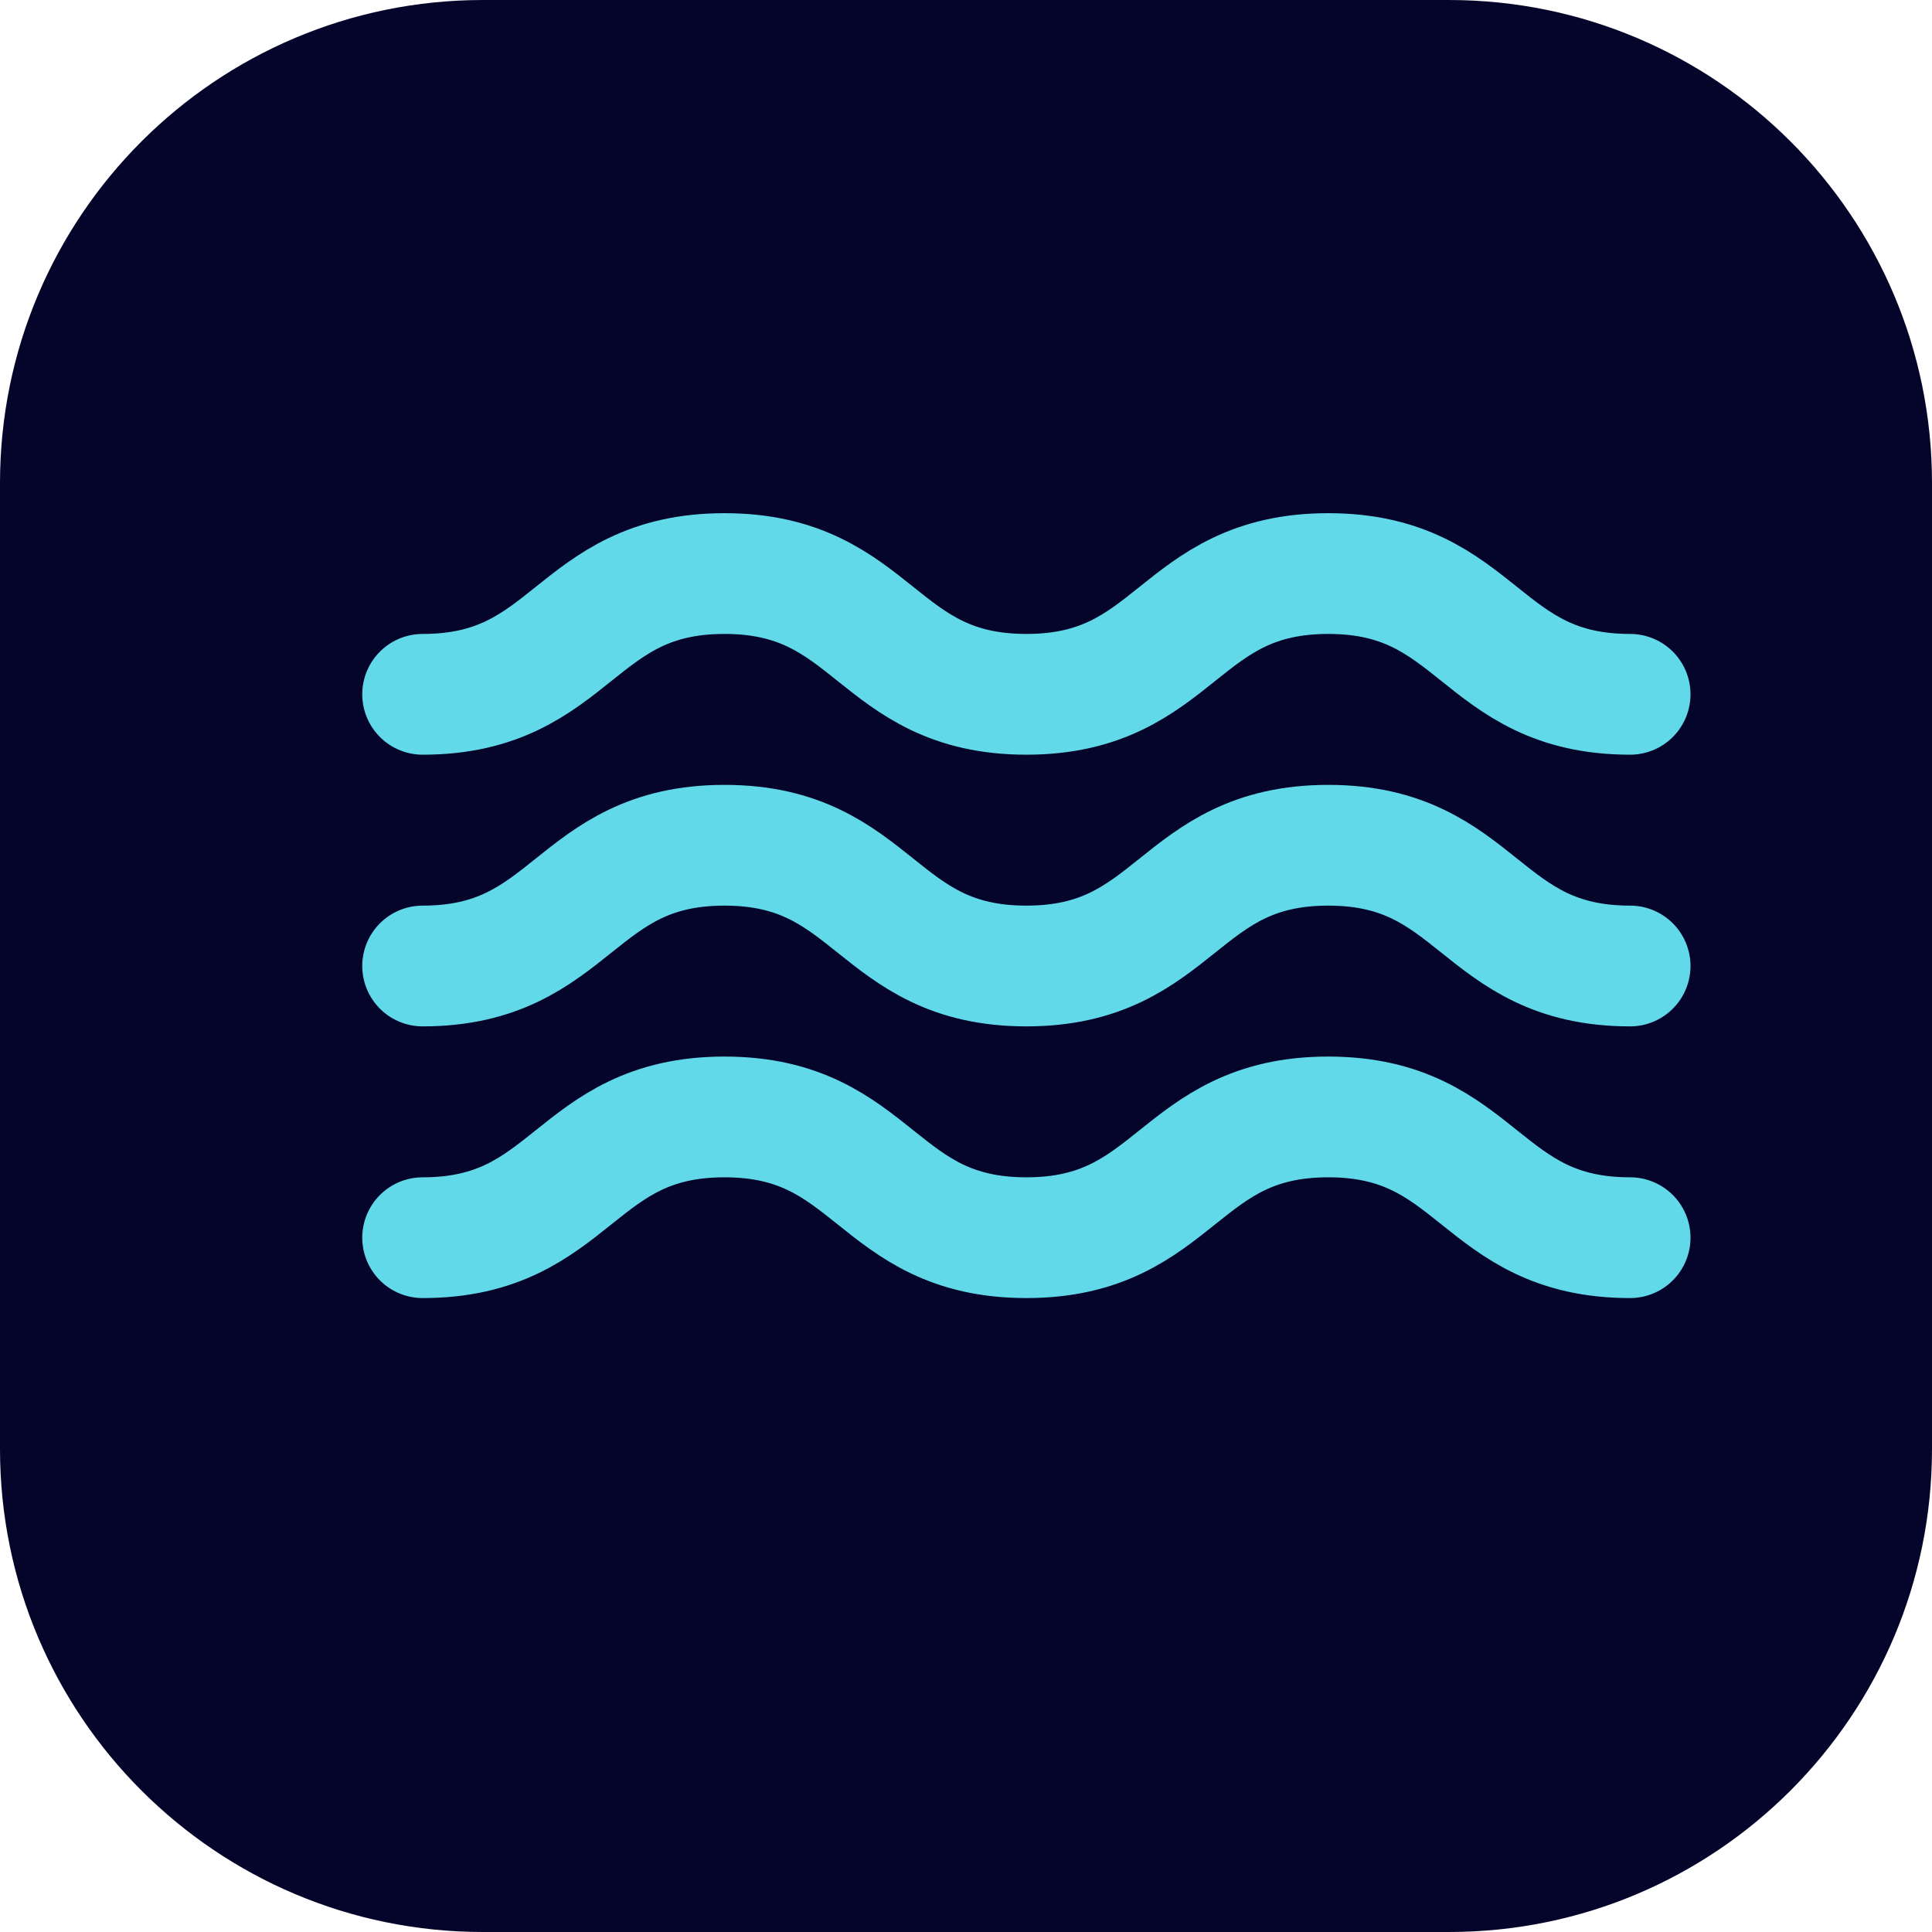
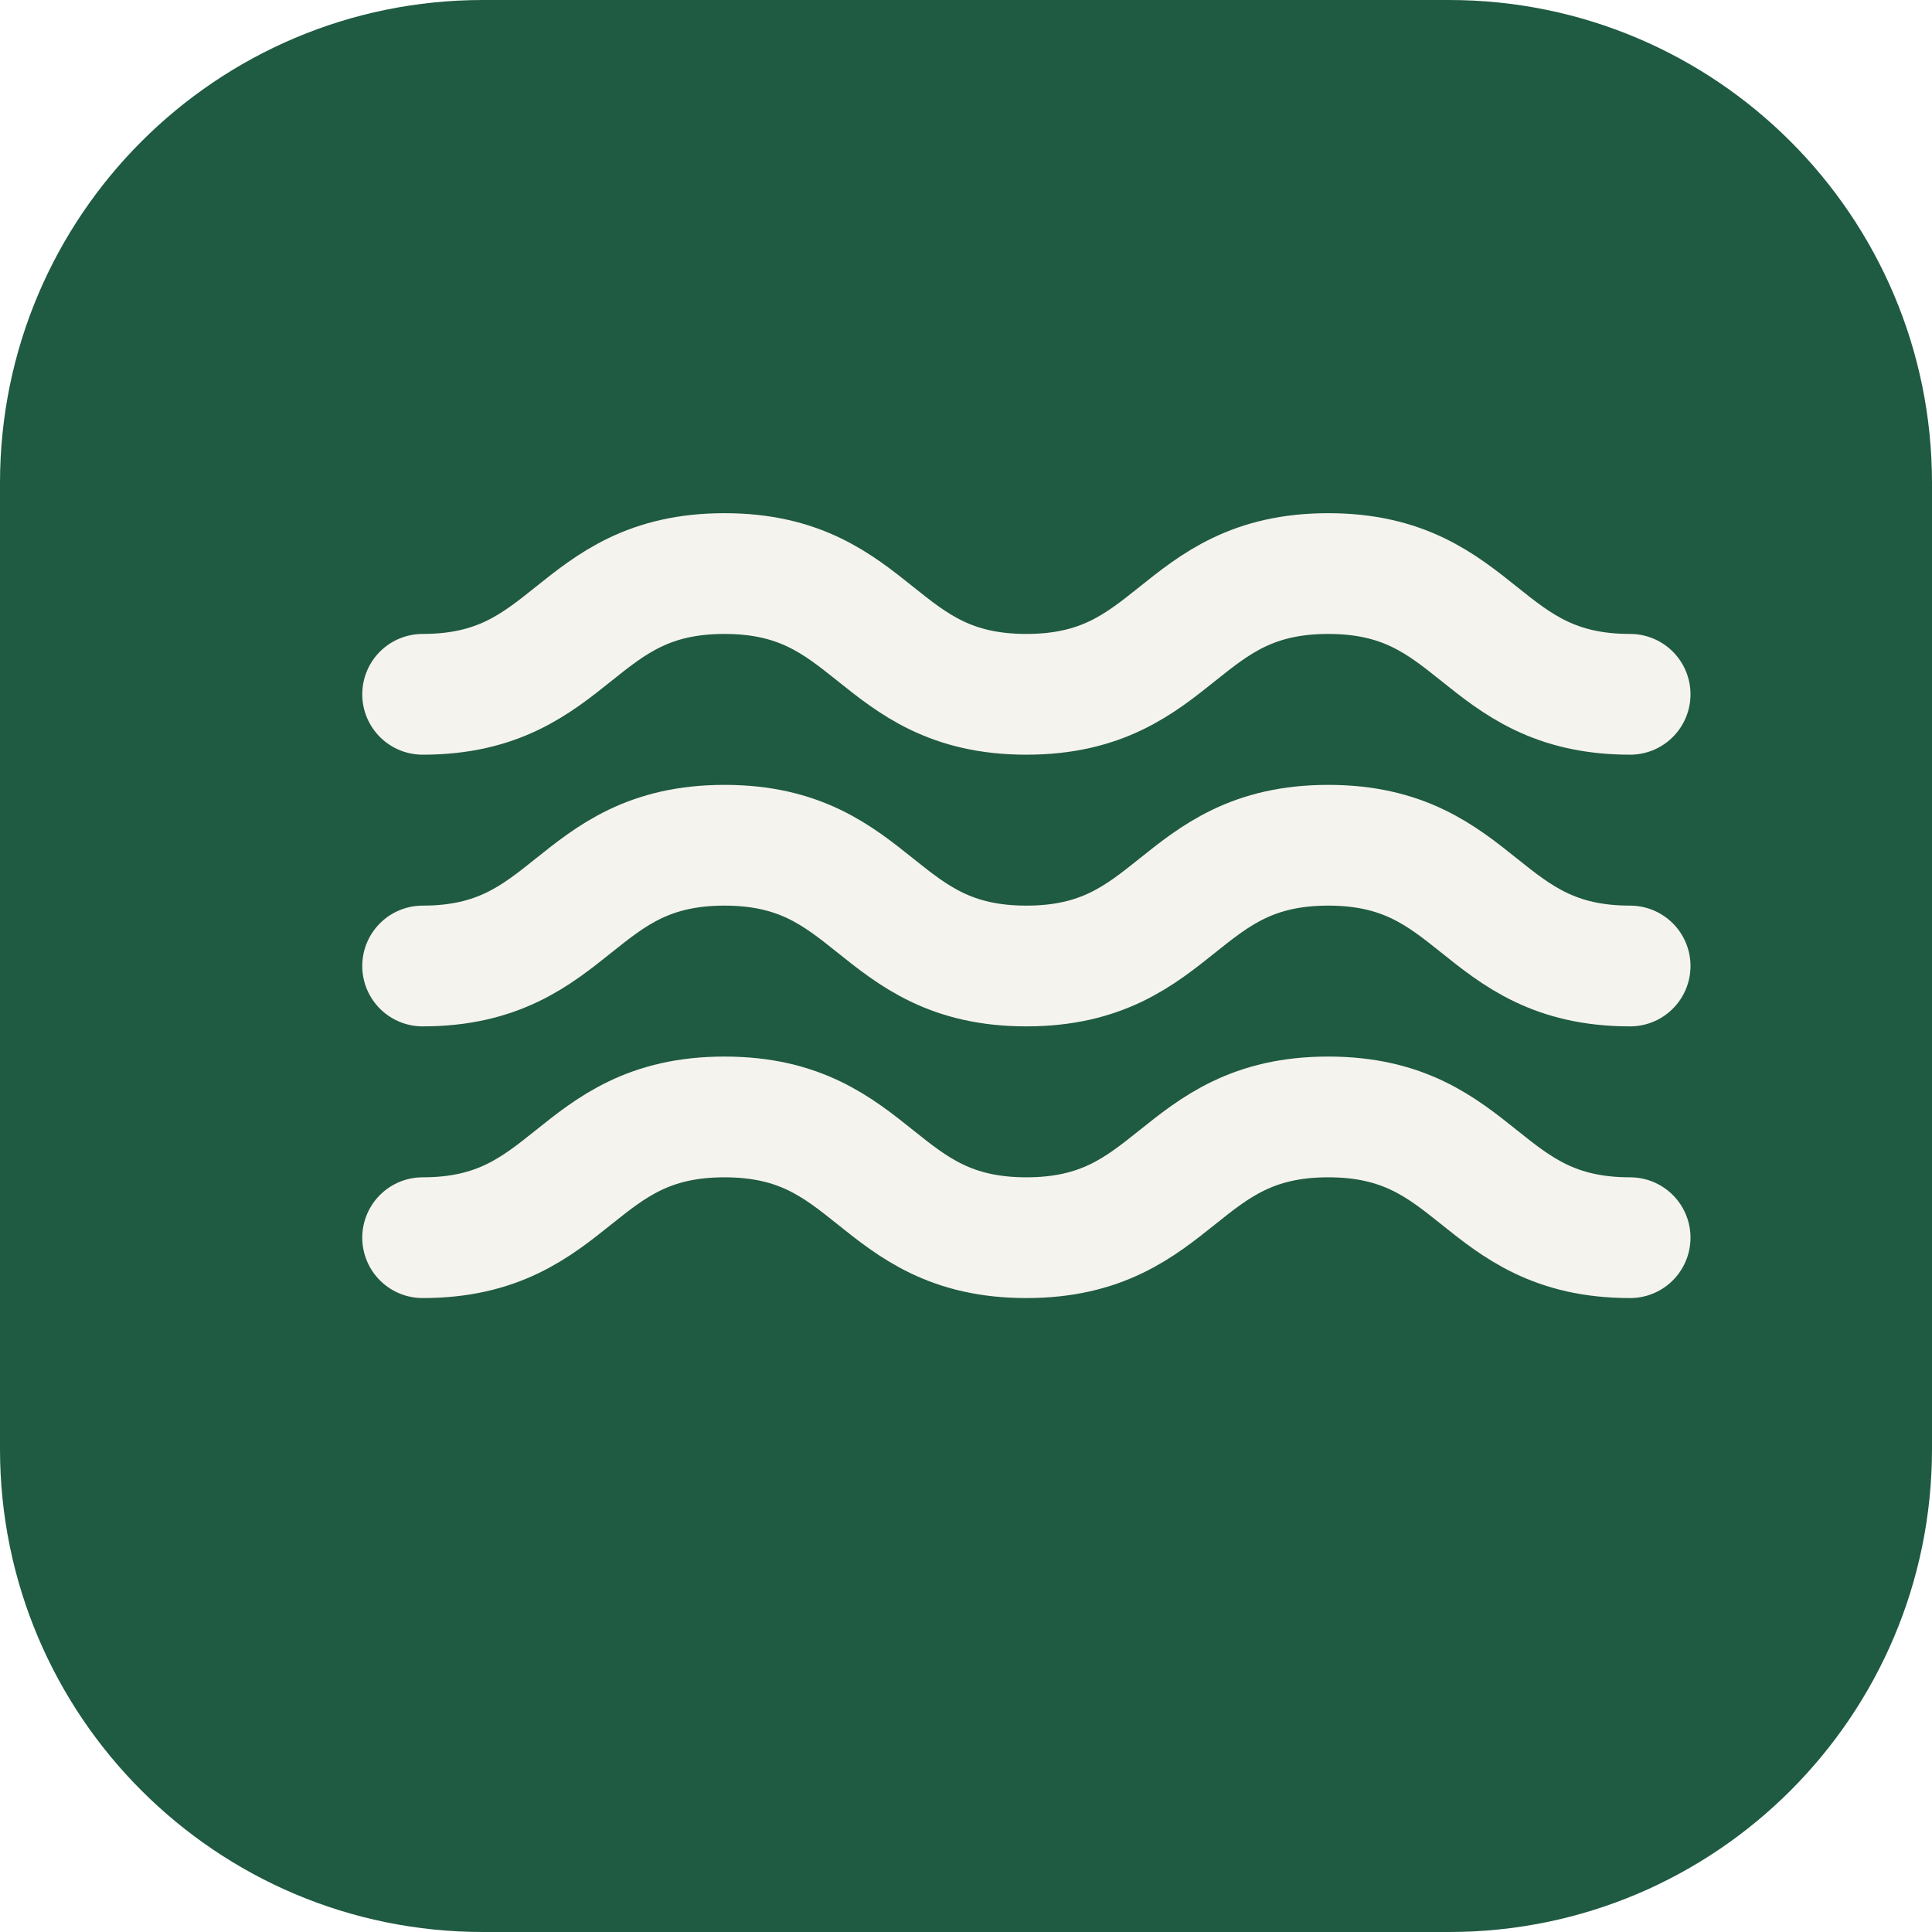
<svg xmlns="http://www.w3.org/2000/svg" viewBox="0 0 64 64" role="img" aria-label="Ecosystem Intelligence">
-   <rect width="64" height="64" rx="16" fill="#05052b" />
-   <path d="M14 23c5 0 5-4 10-4s5 4 10 4 5-4 10-4 5 4 10 4" fill="none" stroke="#62d9e8" stroke-width="4" stroke-linecap="round" />
-   <path d="M14 32c5 0 5-4 10-4s5 4 10 4 5-4 10-4 5 4 10 4" fill="none" stroke="#62d9e8" stroke-width="4" stroke-linecap="round" />
-   <path d="M14 41c5 0 5-4 10-4s5 4 10 4 5-4 10-4 5 4 10 4" fill="none" stroke="#62d9e8" stroke-width="4" stroke-linecap="round" />
+   <rect width="64" height="64" rx="16" fill="#1f5a43" />
+   <path d="M14 23c5 0 5-4 10-4s5 4 10 4 5-4 10-4 5 4 10 4" fill="none" stroke="#f5f3ed" stroke-width="4" stroke-linecap="round" />
+   <path d="M14 32c5 0 5-4 10-4s5 4 10 4 5-4 10-4 5 4 10 4" fill="none" stroke="#f5f3ed" stroke-width="4" stroke-linecap="round" />
+   <path d="M14 41c5 0 5-4 10-4s5 4 10 4 5-4 10-4 5 4 10 4" fill="none" stroke="#f5f3ed" stroke-width="4" stroke-linecap="round" />
</svg>
